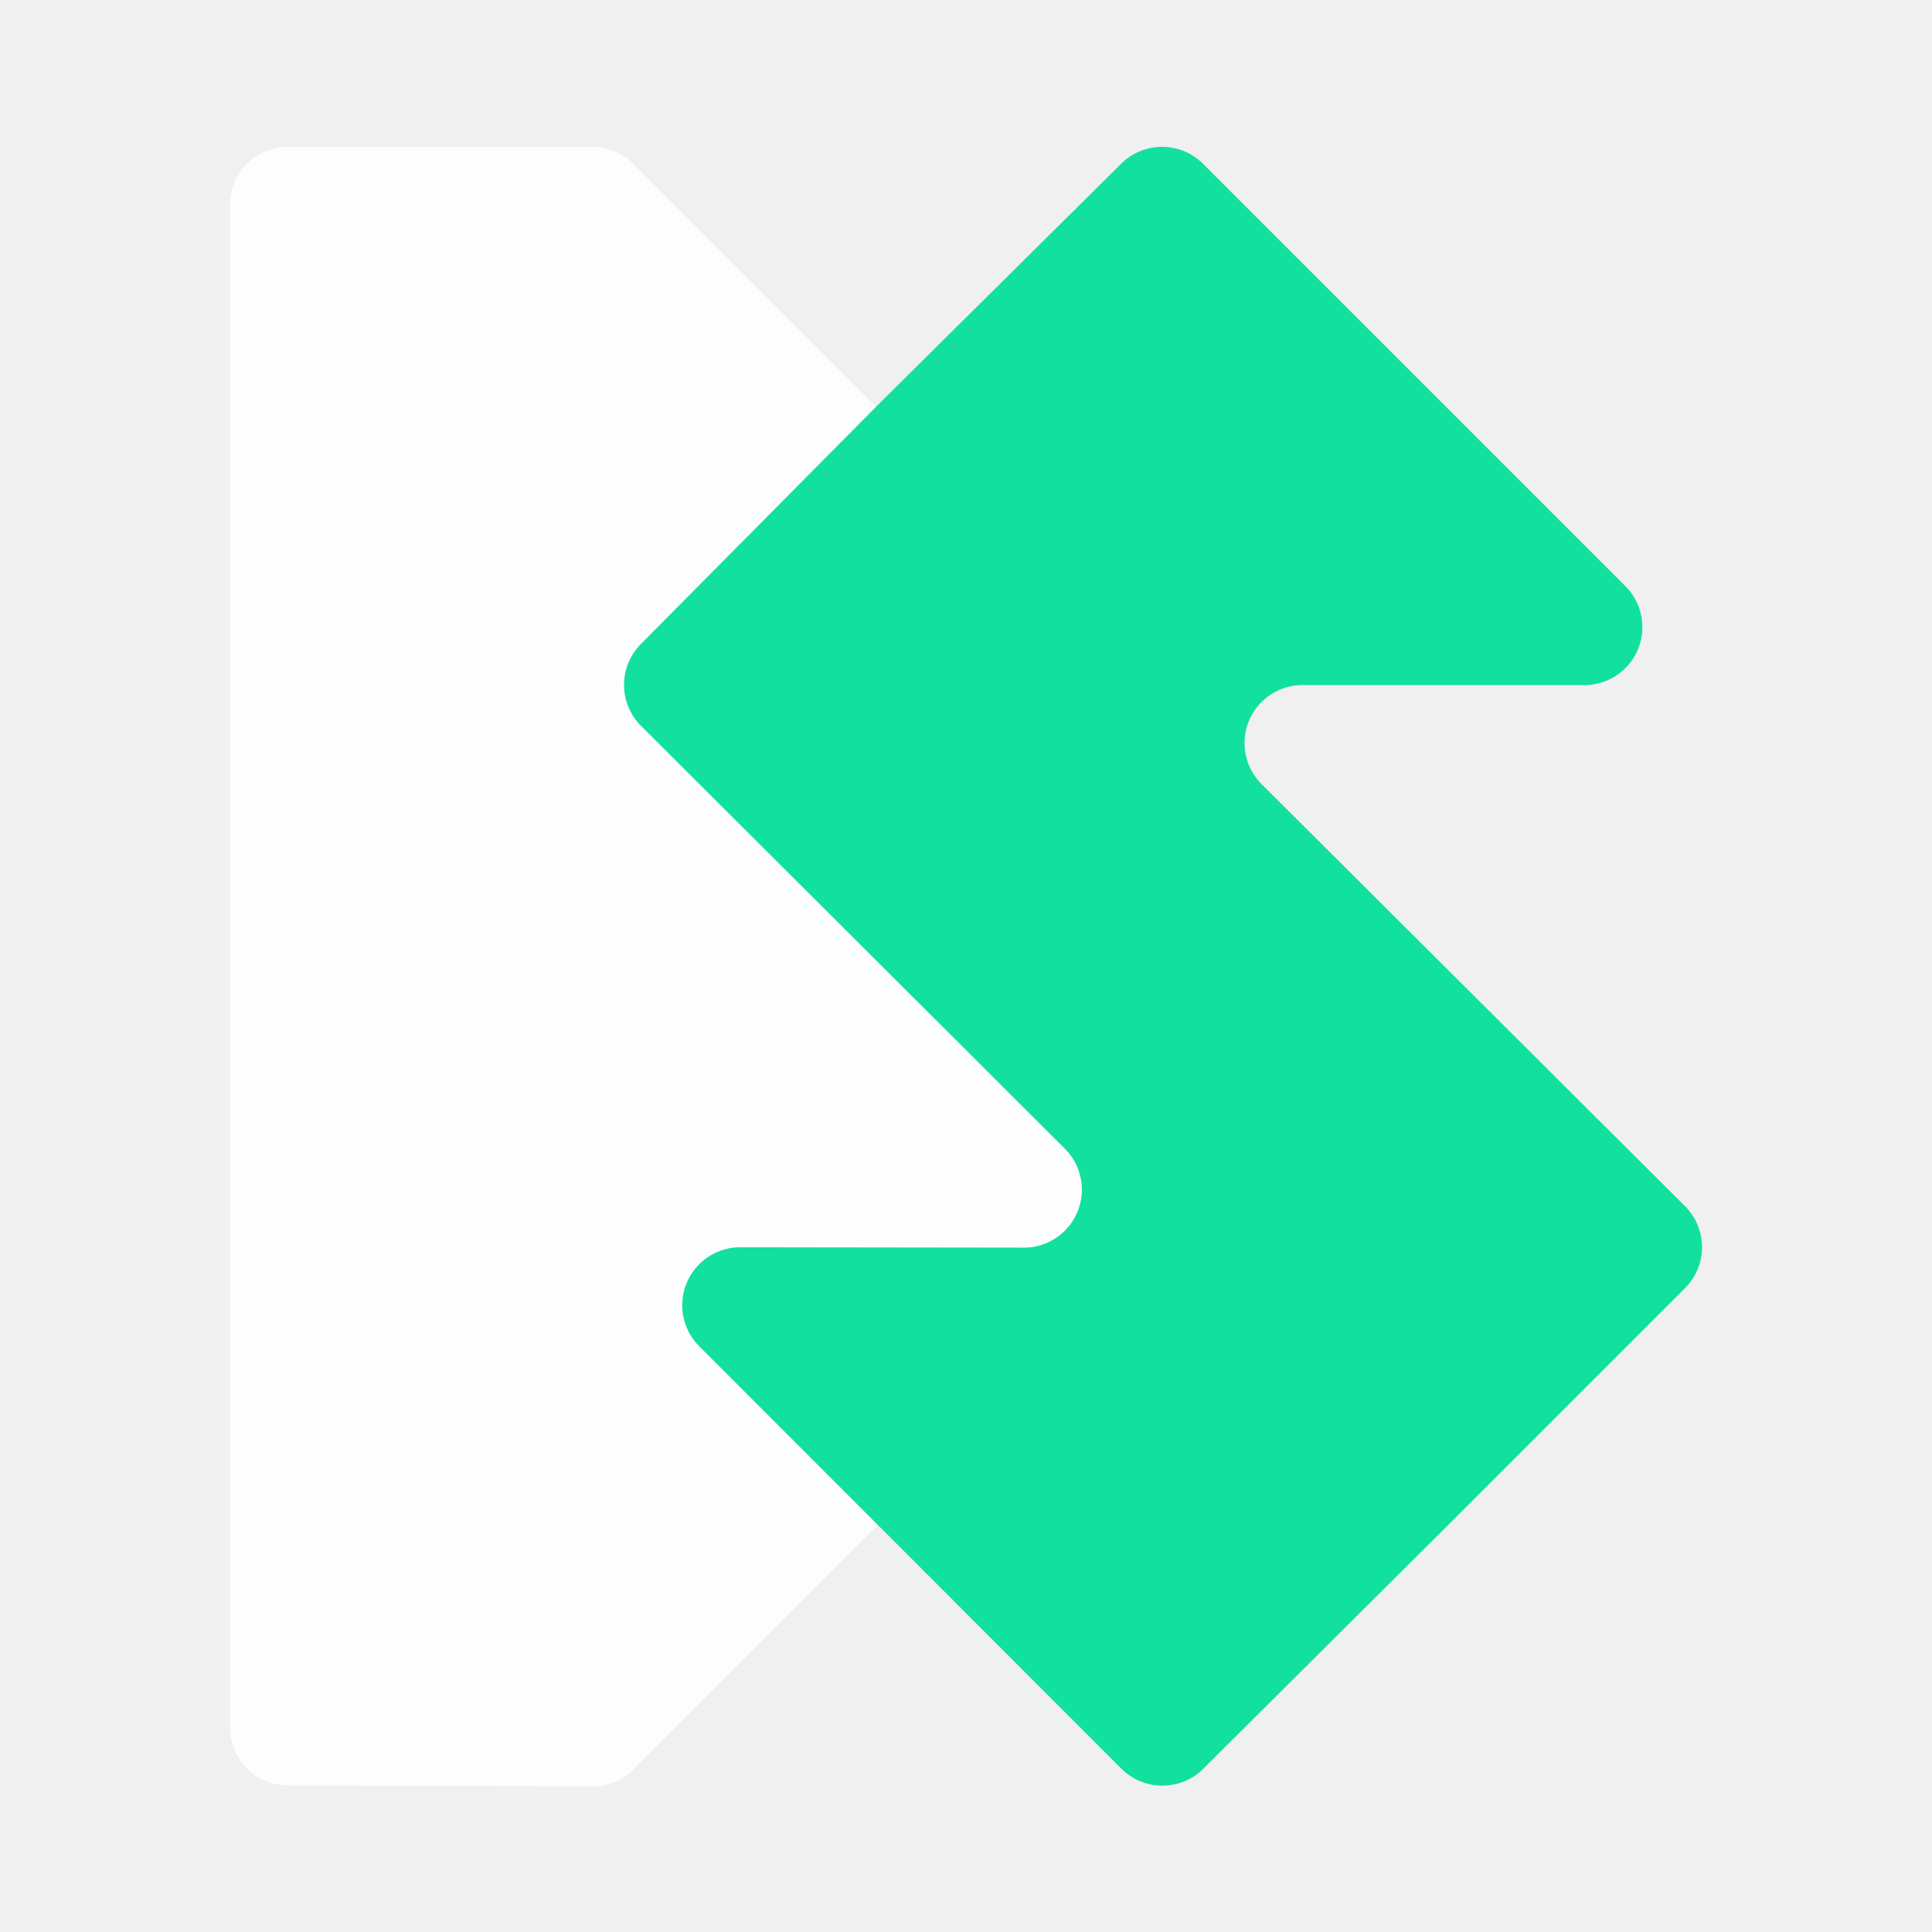
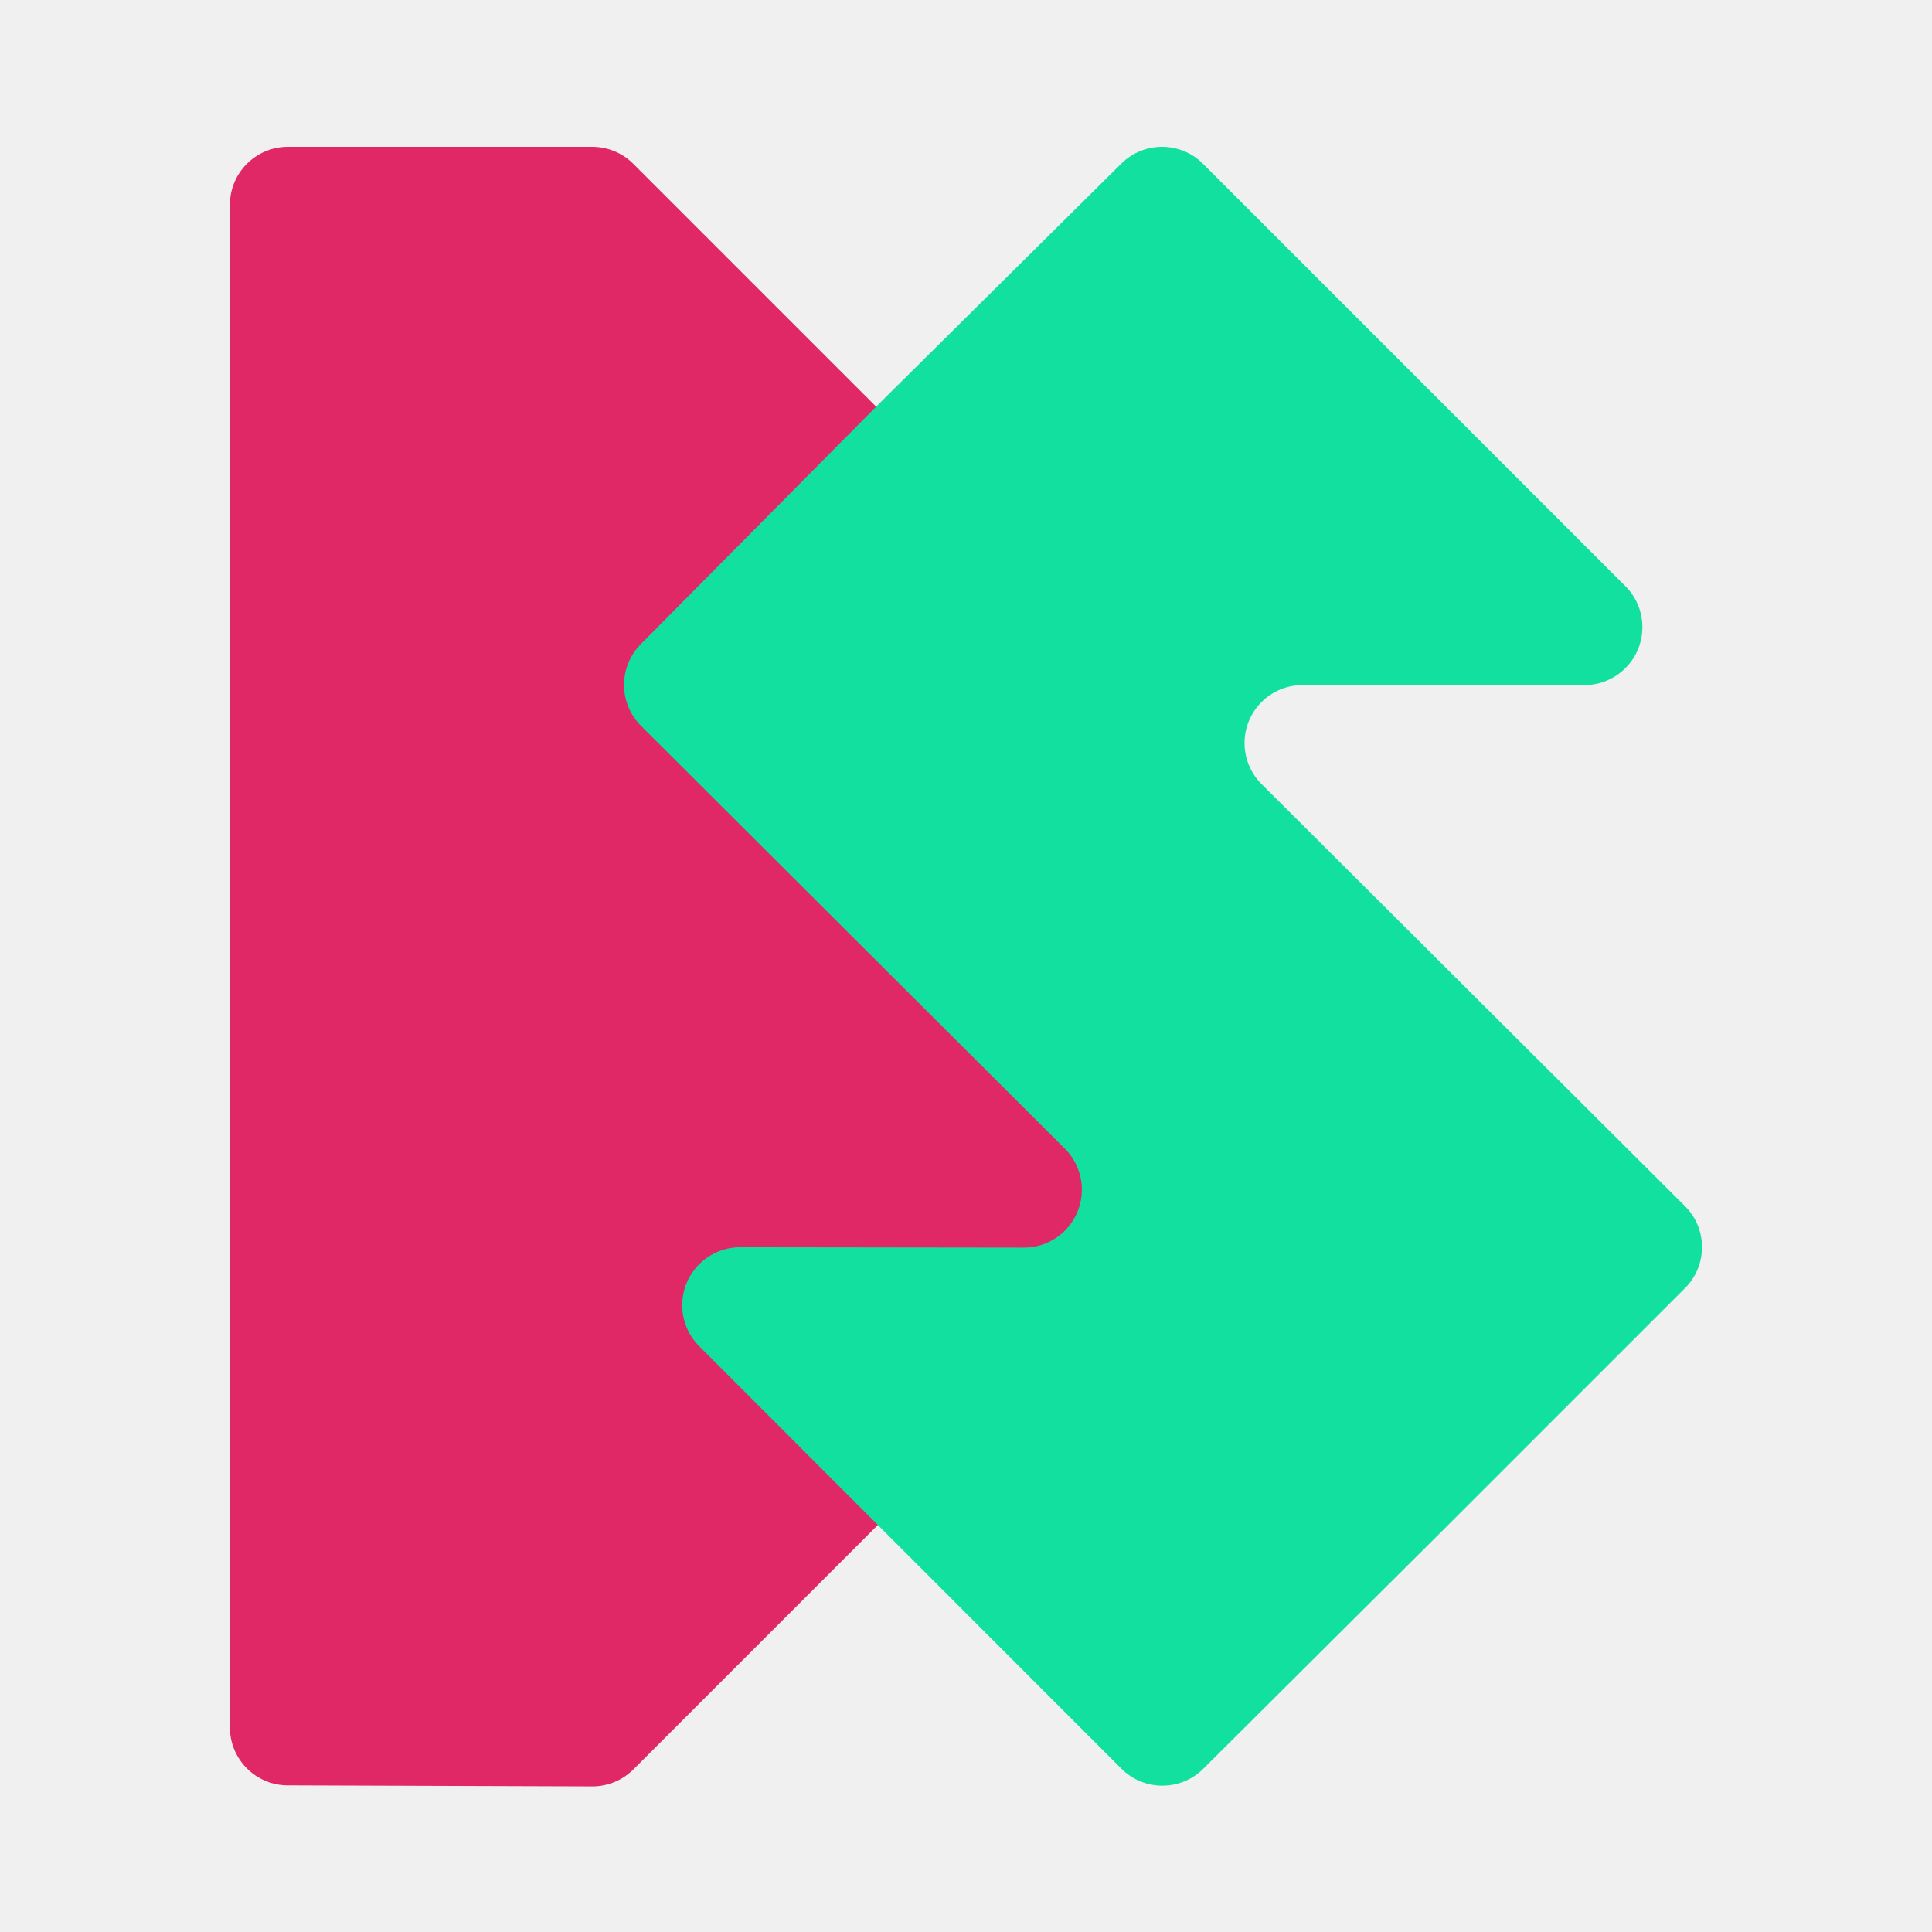
<svg xmlns="http://www.w3.org/2000/svg" width="1000" height="1000" viewBox="0 0 1000 1000">
  <g fill="none" fill-rule="evenodd">
-     <path fill="#fff" d="M327.787 84.787l257.792 257.792c8.982 8.982 8.982 23.545 0 32.527L481.556 479.13c-11.716 11.715-11.716 30.71 0 42.426l104.023 104.023c8.982 8.982 8.982 23.545 0 32.527l-257.75 257.75a30 30 0 0 1-21.316 8.787l-157.616-.54c-16.528-.057-29.897-13.472-29.897-30V106c0-16.569 13.431-30 30-30h157.574a30 30 0 0 1 21.213 8.787z" opacity=".896" />
+     <path fill="#e01258" d="M327.787 84.787l257.792 257.792c8.982 8.982 8.982 23.545 0 32.527L481.556 479.13c-11.716 11.715-11.716 30.71 0 42.426l104.023 104.023c8.982 8.982 8.982 23.545 0 32.527l-257.75 257.75a30 30 0 0 1-21.316 8.787l-157.616-.54c-16.528-.057-29.897-13.472-29.897-30V106c0-16.569 13.431-30 30-30h157.574a30 30 0 0 1 21.213 8.787z" opacity=".896" />
    <path fill="#12e09f" d="M872.166 666.74L747.968 790.938l-.049.049-125.117 124.54c-11.727 11.672-30.69 11.646-42.385-.058L361.9 696.791c-11.71-11.72-11.704-30.715.016-42.426a30 30 0 0 1 21.244-8.779l146.765.19c16.568.022 30.017-13.392 30.038-29.96a30 30 0 0 0-8.812-21.278l-219.34-218.81c-11.703-11.676-11.756-30.62-.117-42.36L455.856 208.12l.186-.185L580.368 84.694c11.73-11.628 30.654-11.587 42.333.093l218.607 218.606c11.715 11.716 11.715 30.711 0 42.427a30 30 0 0 1-21.213 8.787H674.174c-16.569 0-30 13.431-30 30a30 30 0 0 0 8.821 21.247L872.132 624.28c11.734 11.697 11.765 30.692.069 42.426l-.035.035z" />
  </g>
</svg>
